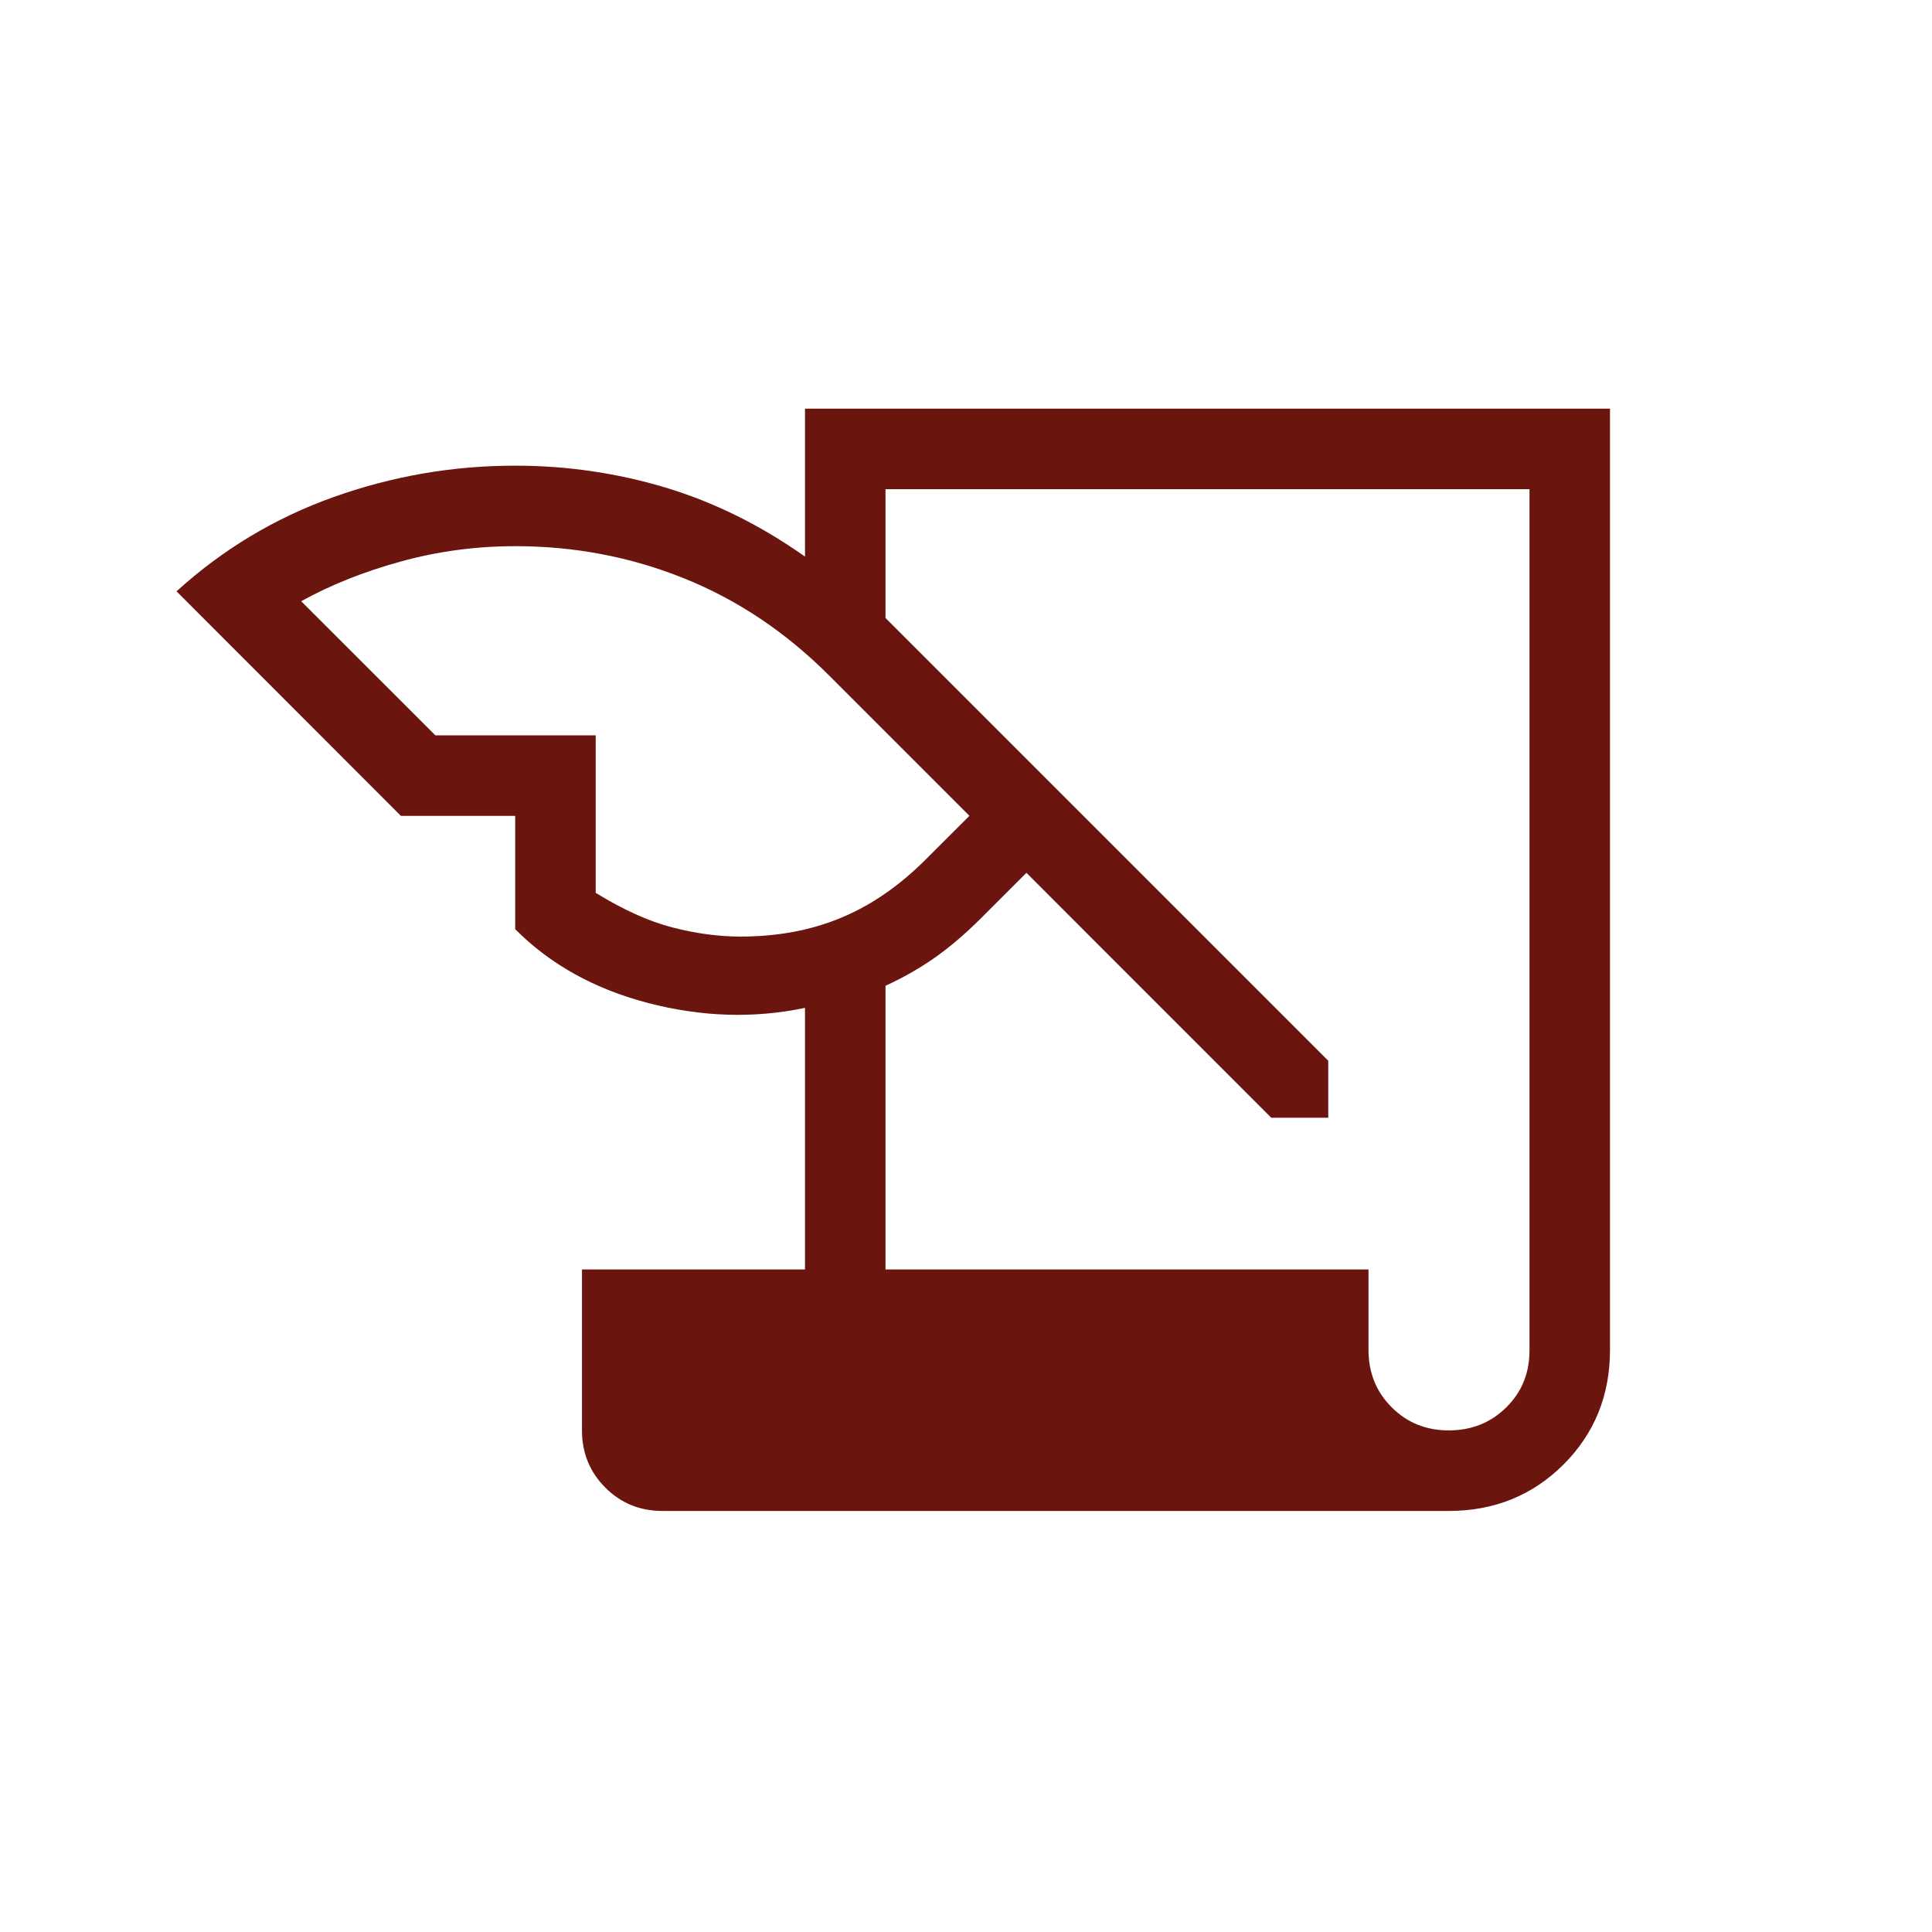
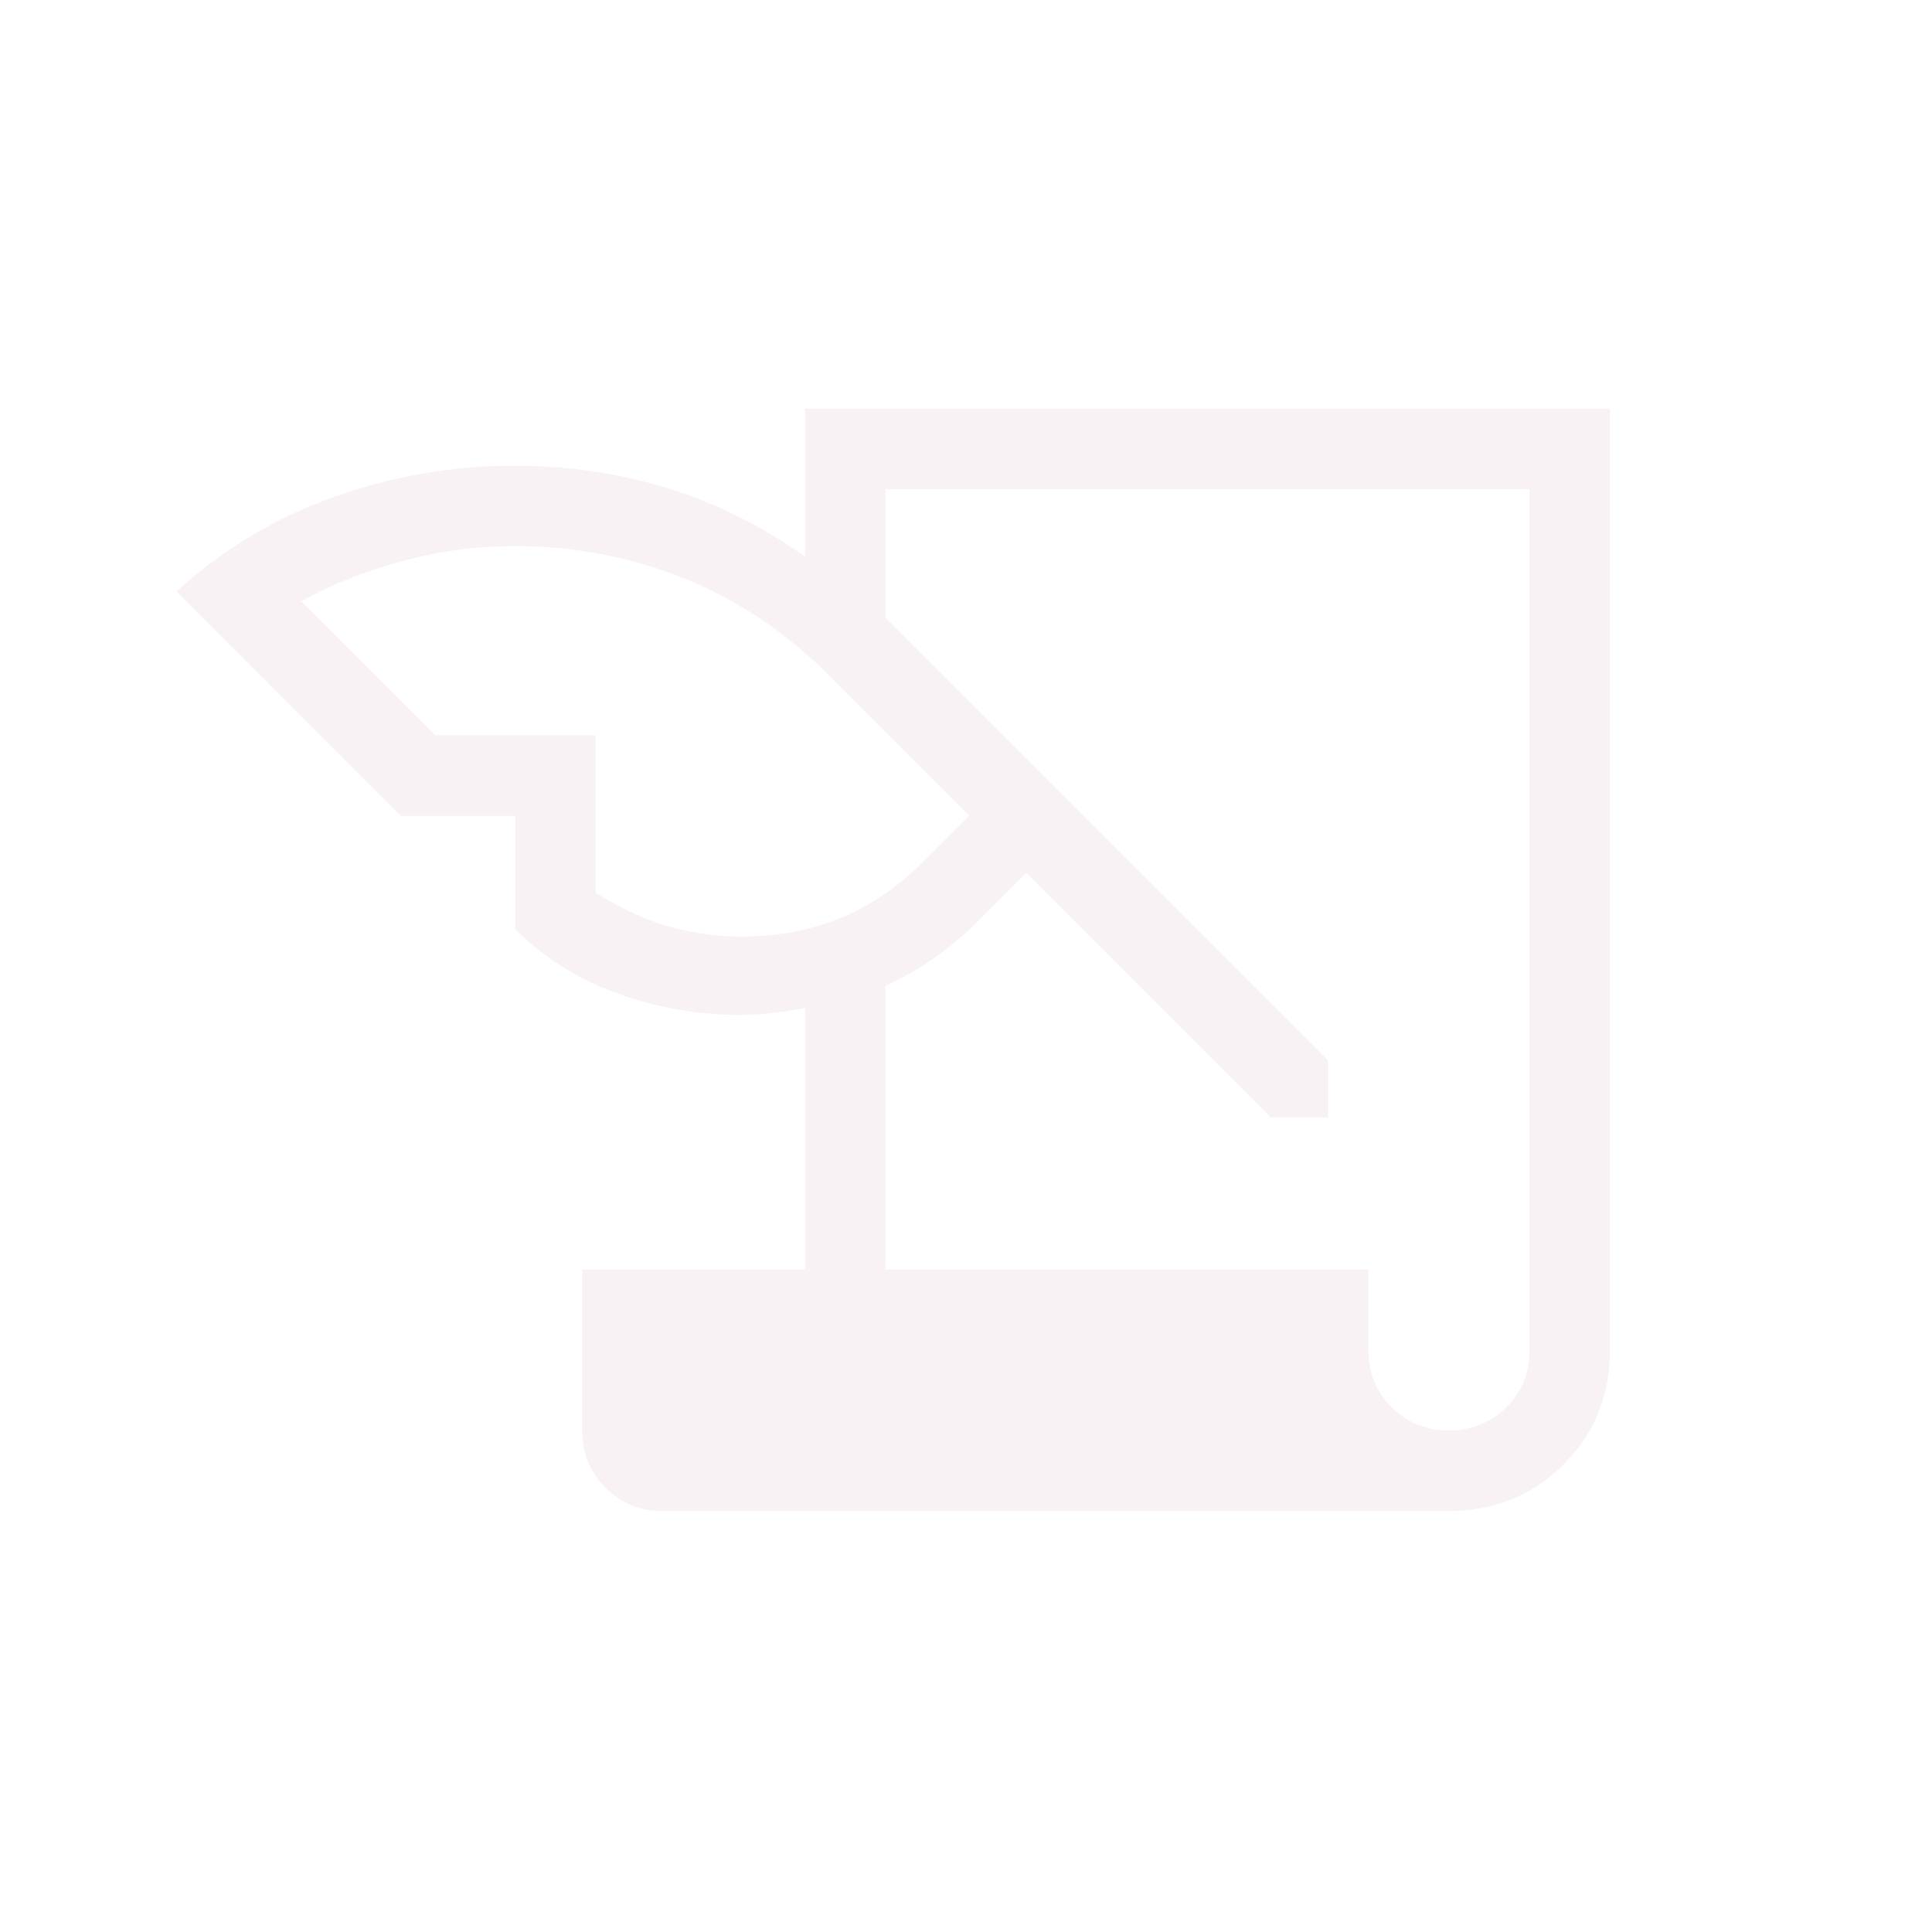
- <svg xmlns="http://www.w3.org/2000/svg" width="30" height="30" viewBox="0 0 30 30" fill="none">
-   <path d="M10.287 23.462C9.937 23.462 9.642 23.342 9.4 23.1C9.158 22.858 9.037 22.562 9.037 22.212V19.712H12.5V15.65C11.707 15.817 10.894 15.791 10.061 15.574C9.229 15.356 8.542 14.974 8 14.428V12.669H6.225L2.741 9.182C3.46 8.529 4.275 8.04 5.186 7.716C6.098 7.392 7.036 7.23 8 7.231C8.803 7.231 9.582 7.345 10.338 7.572C11.092 7.8 11.813 8.157 12.5 8.643V6.346H25V20.961C25 21.667 24.759 22.26 24.279 22.74C23.798 23.22 23.205 23.461 22.5 23.462H10.287ZM13.75 19.712H21.25V20.962C21.25 21.316 21.37 21.613 21.61 21.852C21.85 22.093 22.147 22.212 22.5 22.211C22.853 22.21 23.15 22.091 23.391 21.852C23.632 21.614 23.752 21.317 23.75 20.961V7.596H13.75V9.596L20.625 16.471V17.356H19.74L15.938 13.553L15.231 14.26C14.987 14.503 14.748 14.707 14.512 14.873C14.277 15.037 14.023 15.182 13.75 15.307V19.712ZM6.76 11.418H9.25V13.864C9.677 14.127 10.073 14.306 10.44 14.401C10.807 14.496 11.16 14.543 11.5 14.543C12.075 14.543 12.595 14.445 13.061 14.251C13.527 14.057 13.963 13.757 14.37 13.35L15.053 12.668L12.87 10.485C12.202 9.817 11.453 9.315 10.623 8.981C9.792 8.647 8.918 8.48 8 8.481C7.392 8.481 6.8 8.56 6.224 8.719C5.649 8.877 5.133 9.083 4.677 9.336L6.76 11.418Z" fill="#6B150F" />
+ <svg xmlns="http://www.w3.org/2000/svg" width="102" height="102" viewBox="0 0 102 102" fill="none">
+   <path d="M34.978 79.772C33.788 79.772 32.782 79.362 31.96 78.54C31.138 77.718 30.728 76.713 30.728 75.522V67.022H42.5V53.21C39.803 53.777 37.039 53.69 34.208 52.951C31.378 52.211 29.042 50.912 27.2 49.053V43.074H21.165L9.32 31.221C11.763 28.999 14.534 27.337 17.633 26.235C20.733 25.133 23.922 24.583 27.2 24.586C29.931 24.586 32.581 24.973 35.148 25.747C37.715 26.52 40.165 27.733 42.5 29.384V21.577H85V71.268C85 73.668 84.183 75.684 82.548 77.316C80.913 78.948 78.897 79.767 76.5 79.772H34.978ZM46.75 67.022H72.25V71.272C72.25 72.474 72.658 73.483 73.474 74.299C74.29 75.115 75.299 75.521 76.5 75.518C77.701 75.515 78.712 75.109 79.53 74.299C80.349 73.488 80.756 72.478 80.75 71.268V25.827H46.75V32.627L70.125 56.002V59.011H67.116L54.188 46.078L51.786 48.484C50.956 49.311 50.142 50.005 49.343 50.566C48.544 51.127 47.679 51.62 46.75 52.045V67.022ZM22.984 38.819H31.45V47.137C32.901 48.032 34.249 48.641 35.496 48.964C36.743 49.287 37.944 49.447 39.1 49.444C41.055 49.444 42.825 49.114 44.408 48.454C45.992 47.794 47.475 46.773 48.858 45.39L51.179 43.069L43.758 35.649C41.486 33.377 38.939 31.672 36.117 30.536C33.295 29.4 30.322 28.833 27.2 28.836C25.132 28.836 23.119 29.105 21.161 29.644C19.206 30.182 17.453 30.882 15.904 31.743L22.984 38.819Z" fill="#F8F2F4" />
</svg>
